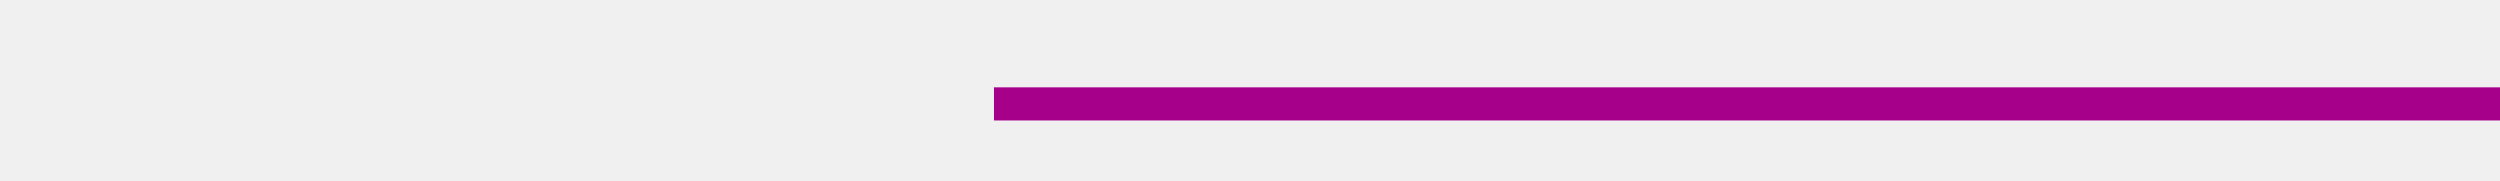
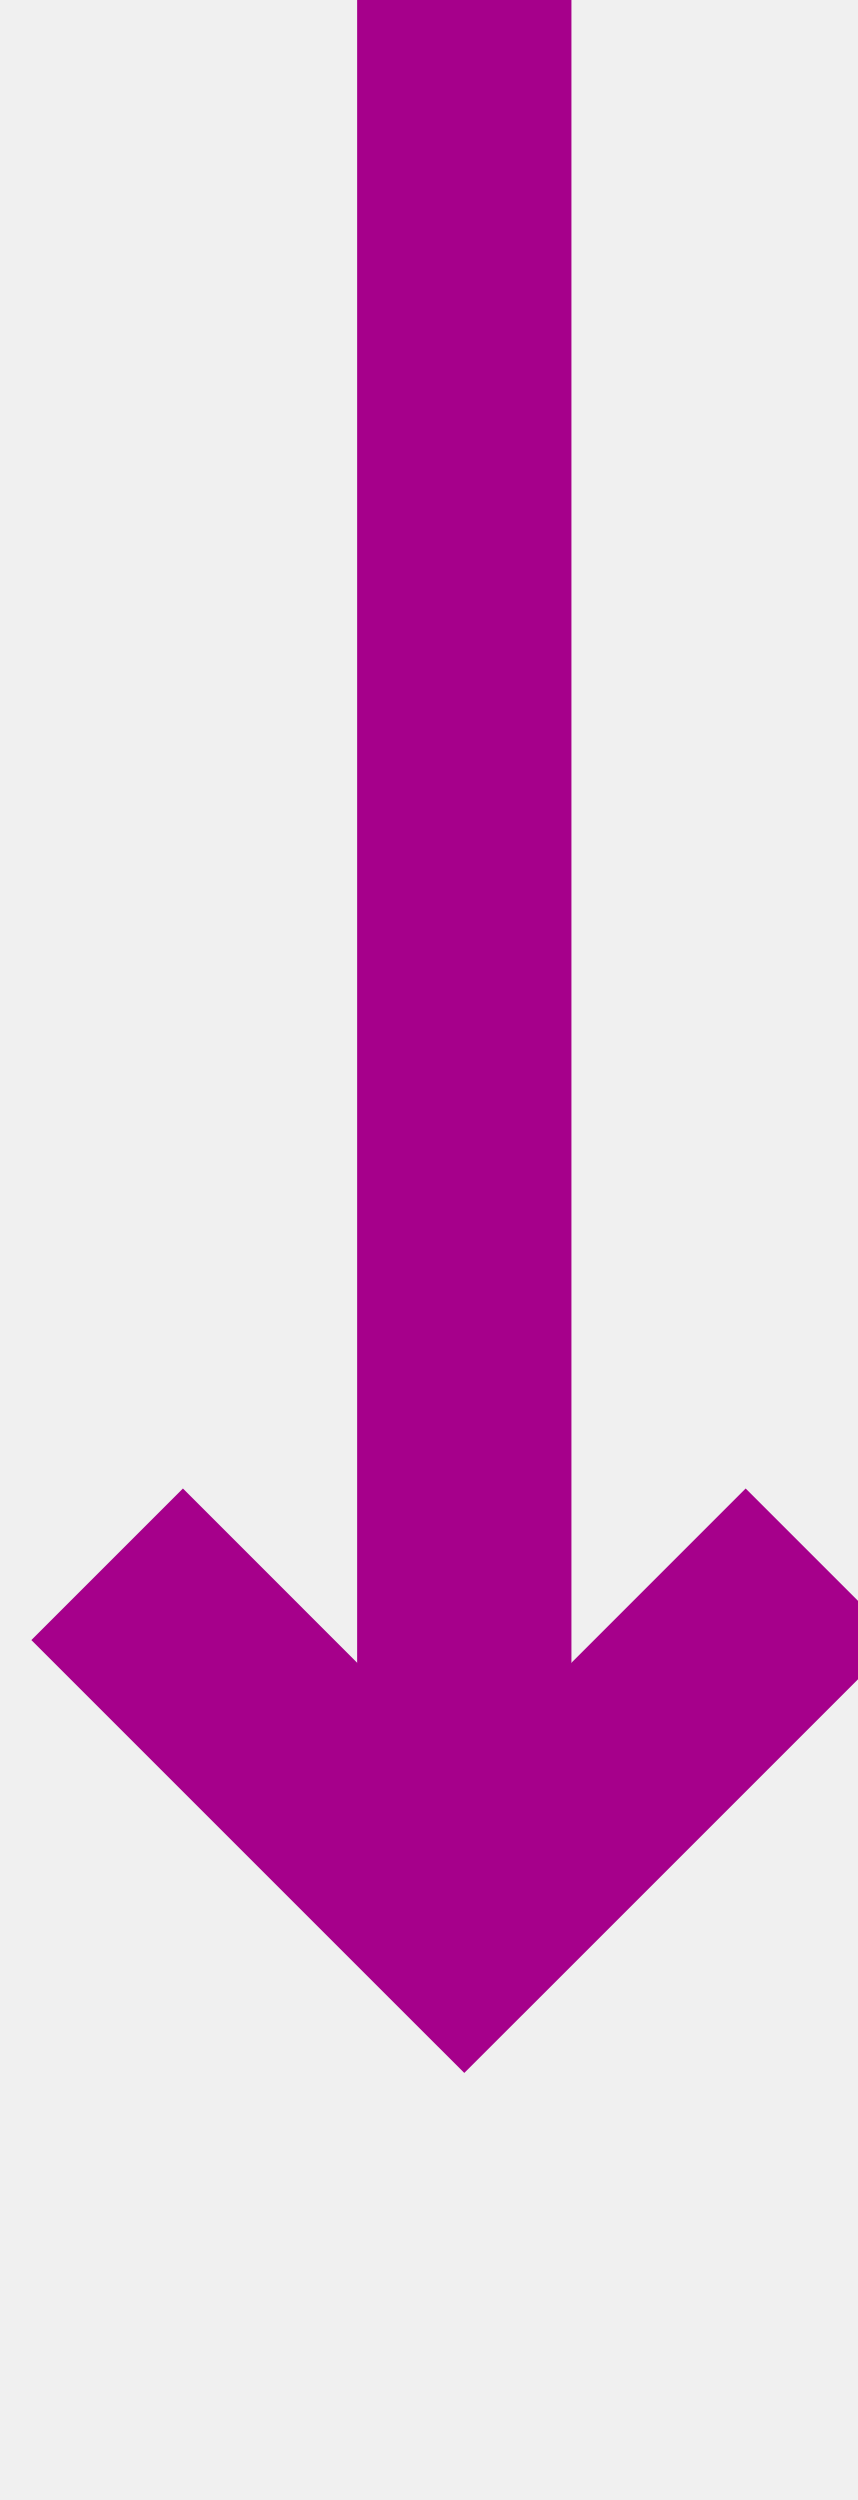
- <svg xmlns="http://www.w3.org/2000/svg" version="1.1" width="166px" height="12px" preserveAspectRatio="xMinYMid meet" viewBox="3217 2245  166 10">
-   <defs>
-     <mask fill="white" id="clip105">
-       <path d="M 3163 2226  L 3283 2226  L 3283 2284  L 3163 2284  Z M 3049 2226  L 3383 2226  L 3383 2284  L 3049 2284  Z " fill-rule="evenodd" />
-     </mask>
-   </defs>
-   <path d="M 3383 2250.5  L 3226.5 2250.5  A 3.5 3.5 0 0 0 3223.5 2254 A 3.5 3.5 0 0 1 3220 2257.5 L 3063 2257.5  " stroke-width="3" stroke="#a6008b" fill="none" mask="url(#clip105)" />
-   <path d="M 3068.161 2261.439  L 3064.221 2257.5  L 3068.161 2253.561  L 3066.039 2251.439  L 3061.039 2256.439  L 3059.979 2257.5  L 3061.039 2258.561  L 3066.039 2263.561  L 3068.161 2261.439  Z " fill-rule="nonzero" fill="#a6008b" stroke="none" mask="url(#clip105)" />
+ <svg xmlns="http://www.w3.org/2000/svg" version="1.1" width="12px" height="35px" preserveAspectRatio="xMidYMin meet" viewBox="2260 1012  10 35">
+   <path d="M 2265.5 1012  L 2265.5 1038  " stroke-width="3" stroke="#a6008b" fill="none" />
+   <path d="M 2269.439 1032.839  L 2265.5 1036.779  L 2261.561 1032.839  L 2259.439 1034.961  L 2264.439 1039.961  L 2265.5 1041.021  L 2266.561 1039.961  L 2271.561 1034.961  L 2269.439 1032.839  Z " fill-rule="nonzero" fill="#a6008b" stroke="none" />
</svg>
